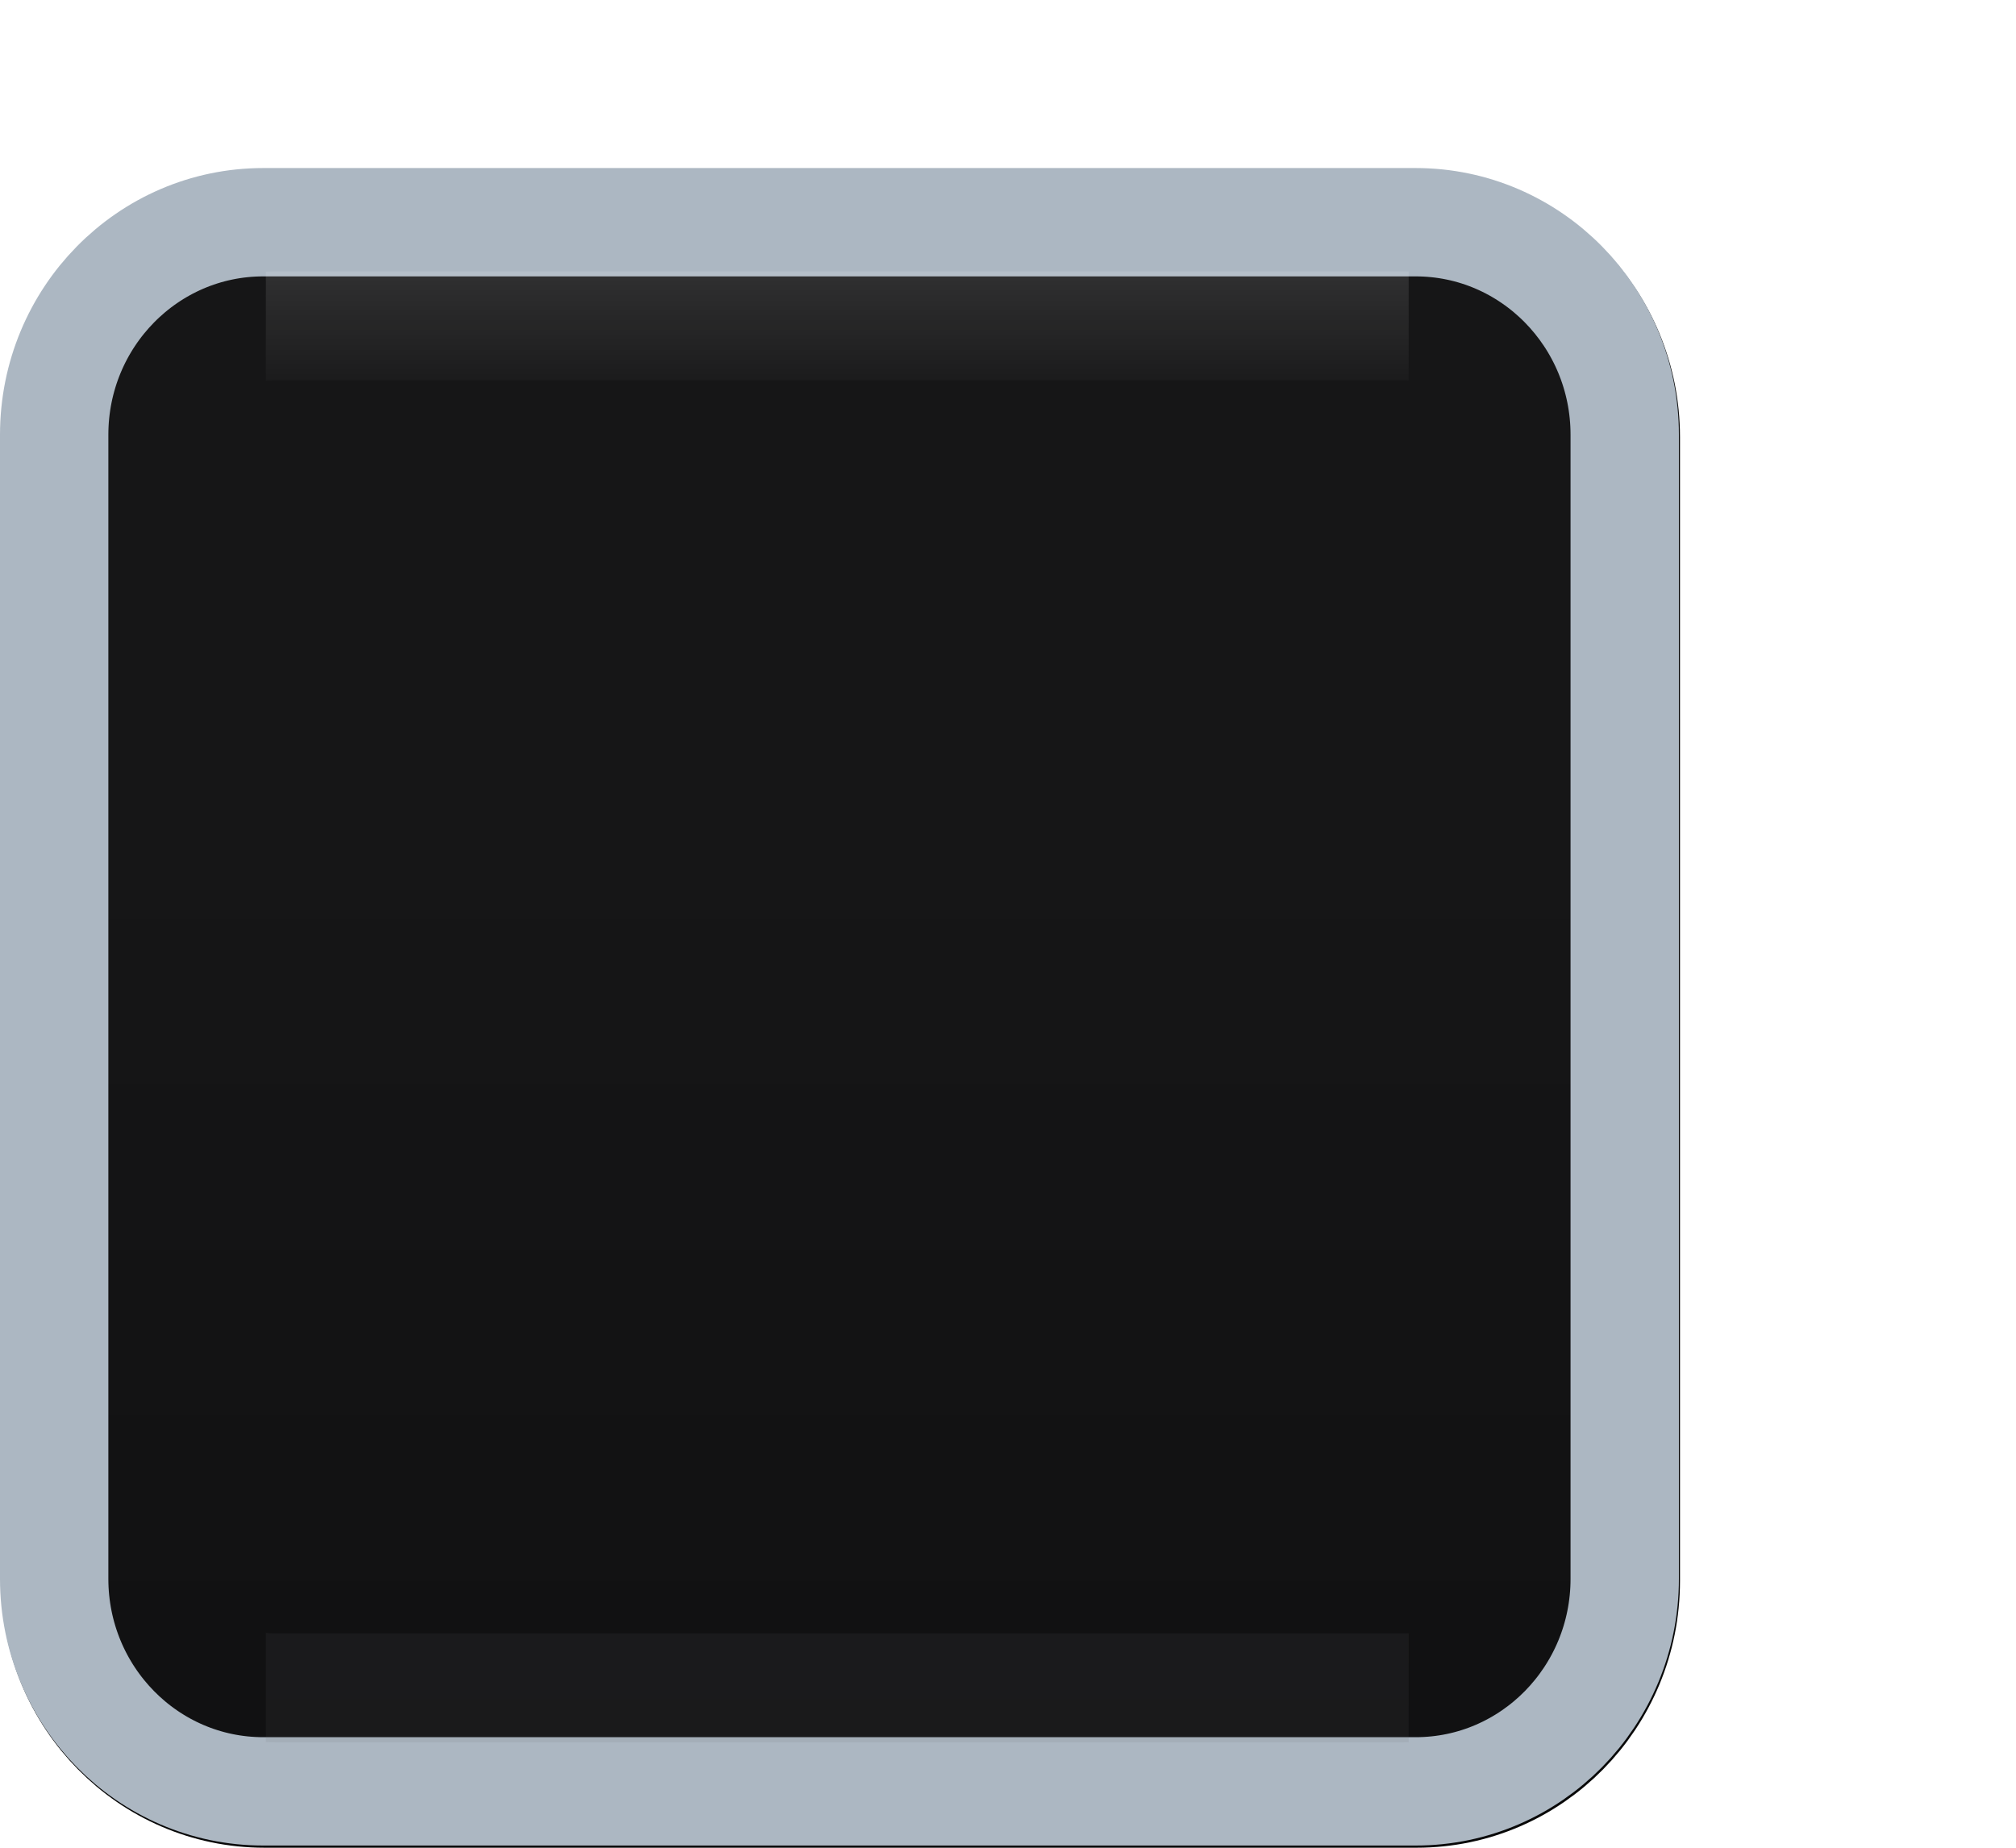
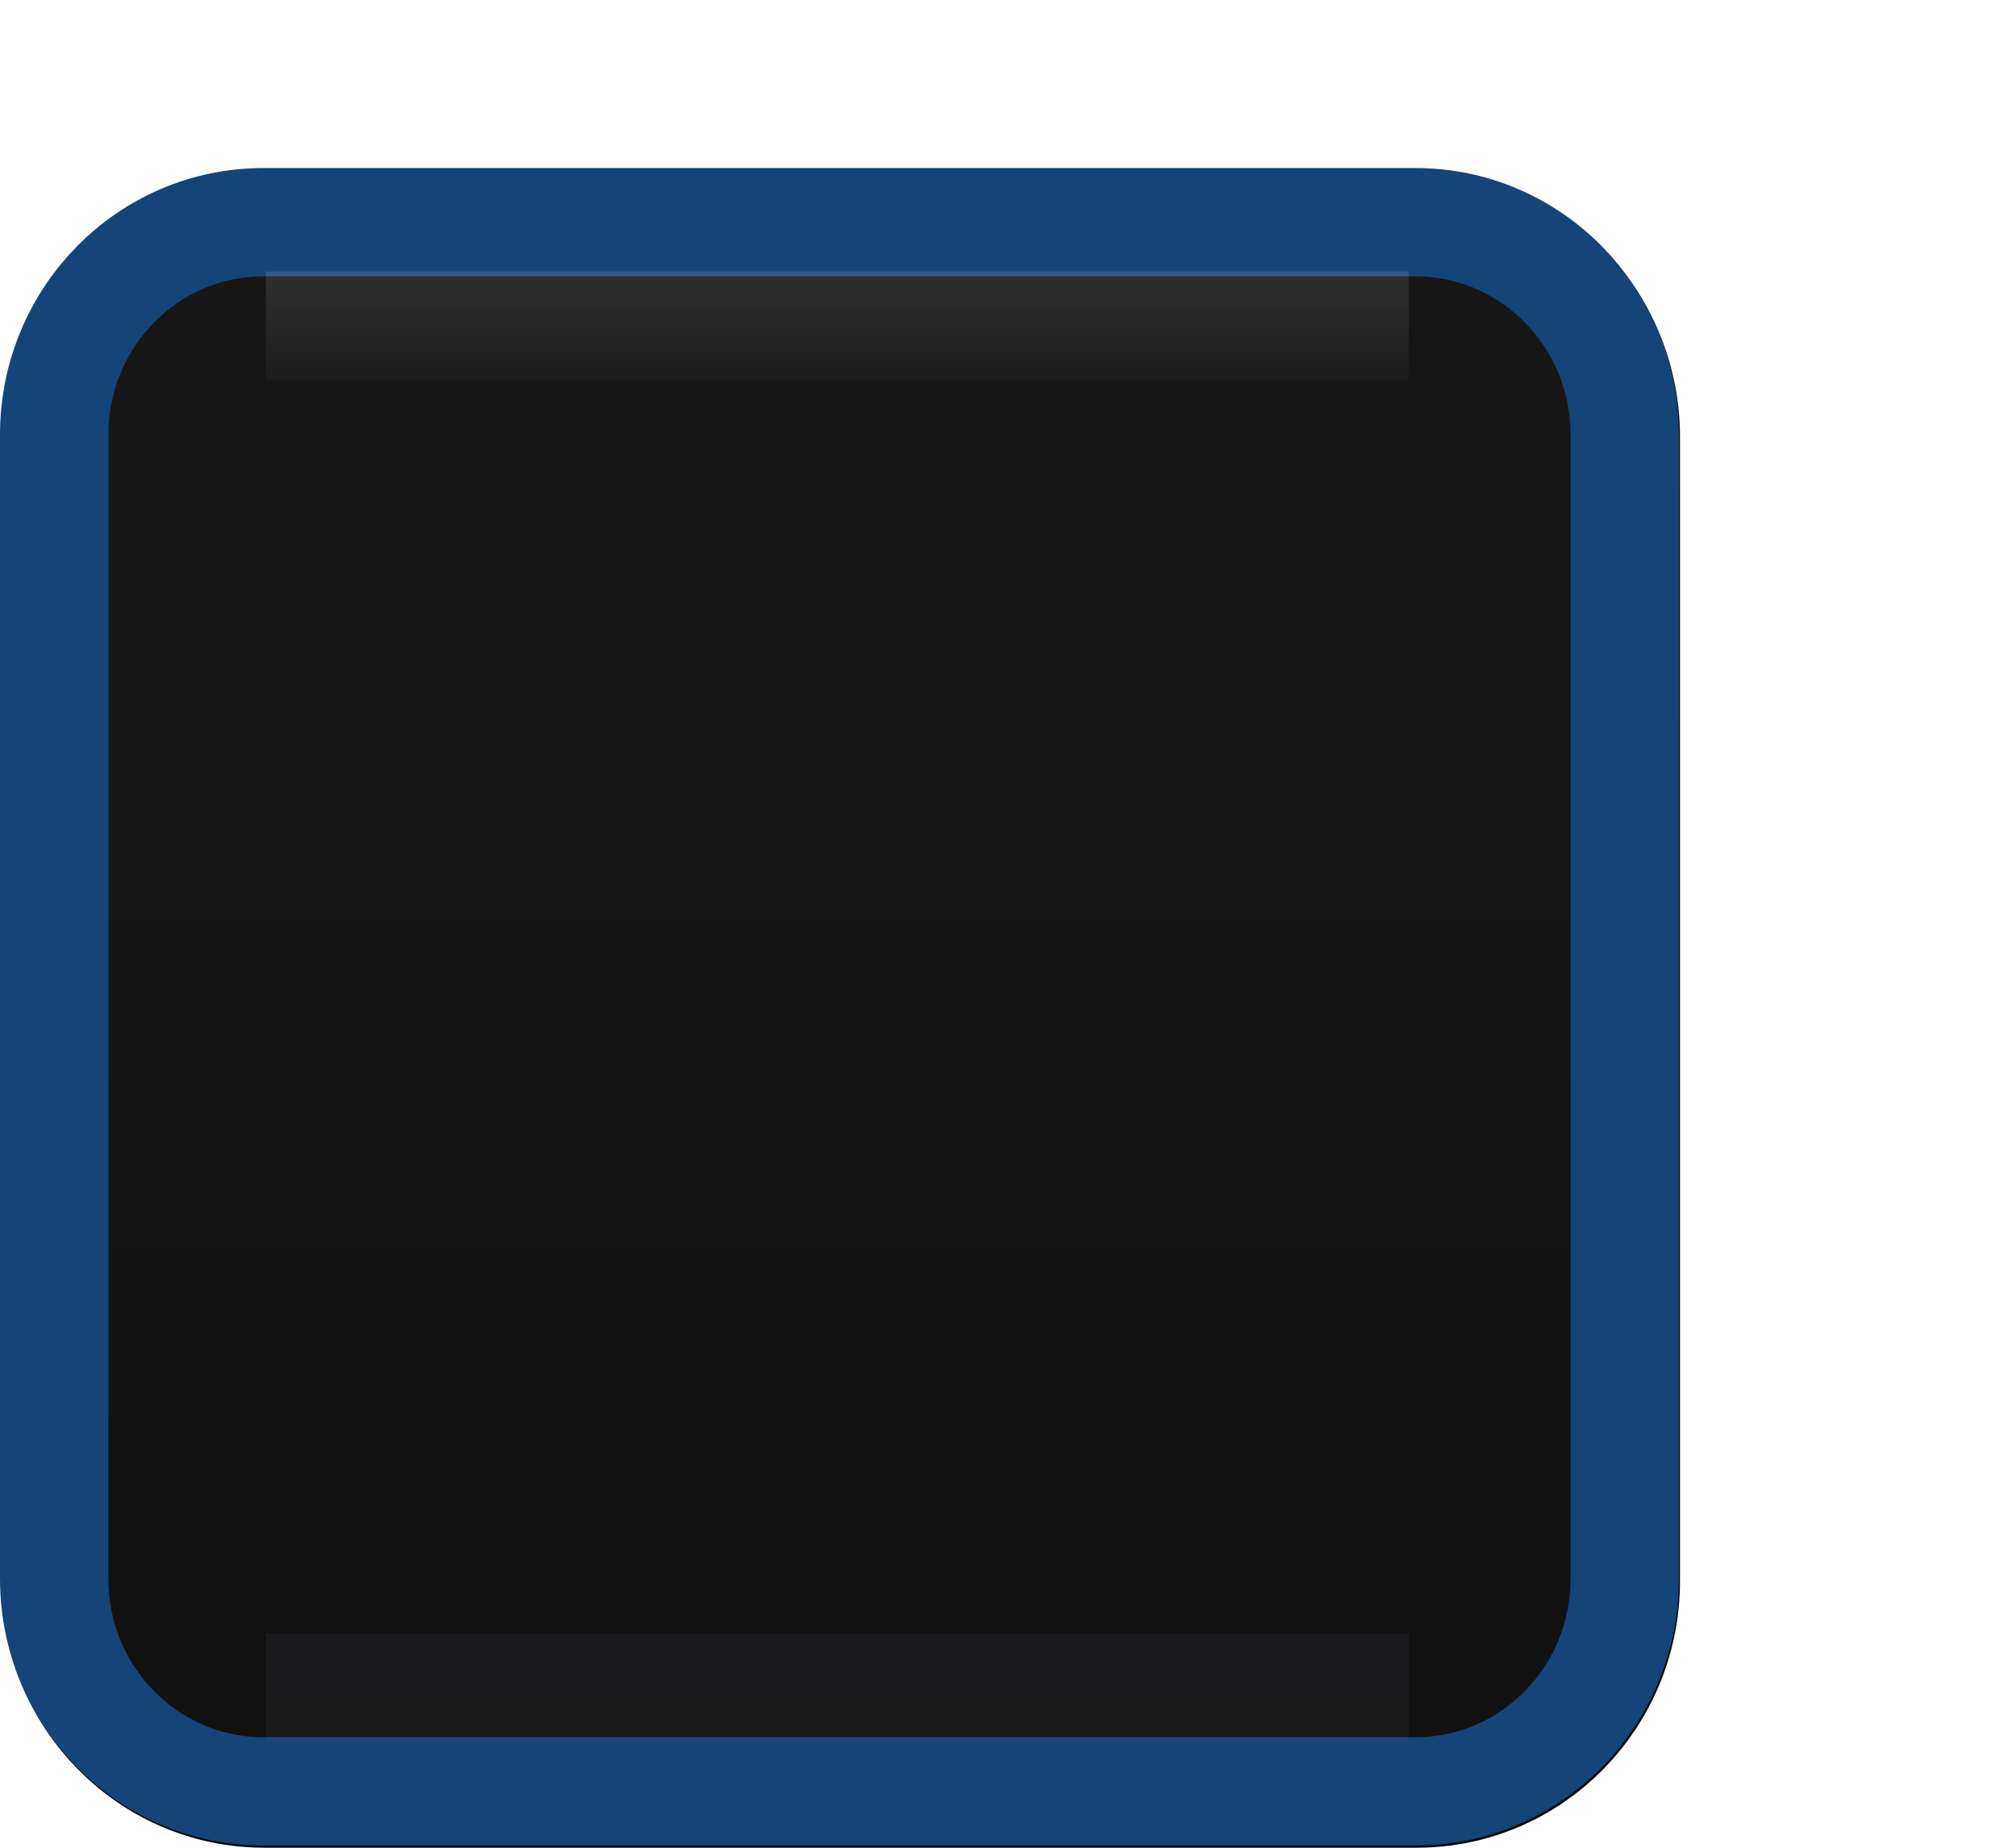
<svg xmlns="http://www.w3.org/2000/svg" xmlns:xlink="http://www.w3.org/1999/xlink" width="24" height="22" id="svg3199" version="1.1">
  <defs id="defs3201">
    <linearGradient id="linearGradient10013-4-63-6">
      <stop style="stop-color:#333333;stop-opacity:1;" offset="0" id="stop10015-2-76-1" />
      <stop style="stop-color:#292929;stop-opacity:1" offset="1" id="stop10017-46-15-8" />
    </linearGradient>
    <linearGradient id="linearGradient10597-5">
      <stop style="stop-color:#16191a;stop-opacity:1;" offset="0" id="stop10599-2" />
      <stop style="stop-color:#2b3133;stop-opacity:1" offset="1" id="stop10601-5" />
    </linearGradient>
    <linearGradient y2="-322.164" x2="921.225" y1="-330.051" x1="921.328" gradientTransform="matrix(1.591837,0,0,0.8571429,-1456.546,275.4519)" gradientUnits="userSpaceOnUse" id="linearGradient15374" xlink:href="#linearGradient10013-4-63-6" />
    <linearGradient gradientTransform="translate(-1199.985,216.3805)" y2="-227.08" x2="1203.918" y1="-217.567" x1="1203.918" gradientUnits="userSpaceOnUse" id="linearGradient15376" xlink:href="#linearGradient10597-5" />
    <linearGradient id="linearGradient5581-5-2-4-6-8-7-35-8">
      <stop id="stop5583-0-92-8-0-7-6-5-1" offset="0" style="stop-color:#454c4c;stop-opacity:1;" />
      <stop style="stop-color:#393f3f;stop-opacity:1;" offset="0.4" id="stop5585-4-7-2-7-9-9-92-0" />
      <stop id="stop5587-6-7-2-0-3-1-21-5" offset="1" style="stop-color:#2d3232;stop-opacity:1;" />
    </linearGradient>
    <linearGradient y2="13.463" x2="8" y1="1.537" x1="8" gradientTransform="matrix(1.246498,0,0,1.334525,342.5344,523.3667)" gradientUnits="userSpaceOnUse" id="linearGradient3819" xlink:href="#linearGradient3845-6-2" />
    <linearGradient id="linearGradient3845-6-2">
      <stop style="stop-color:#121212;stop-opacity:1;" offset="0" id="stop3847-4-9" />
      <stop id="stop4142-3" offset="0.14" style="stop-color:#0b0b0b;stop-opacity:1;" />
      <stop style="stop-color:#080808;stop-opacity:1;" offset="1" id="stop3849-5-9" />
    </linearGradient>
    <linearGradient xlink:href="#linearGradient3833" id="linearGradient3839" x1="7.771" y1="0.895" x2="7.771" y2="14.959" gradientUnits="userSpaceOnUse" gradientTransform="matrix(1.402311,0,0,1.402311,341.2738,522.1712)" />
    <linearGradient id="linearGradient3833">
      <stop style="stop-color:#161617;stop-opacity:1" offset="0" id="stop3835" />
      <stop id="stop3842" offset="0.4" style="stop-color:#161617;stop-opacity:1" />
      <stop style="stop-color:#101011;stop-opacity:1" offset="1" id="stop3837" />
    </linearGradient>
    <linearGradient id="linearGradient3845-6">
      <stop style="stop-color:#000000;stop-opacity:1" offset="0" id="stop3847-4" />
      <stop id="stop4142" offset="0.14" style="stop-color:#000000;stop-opacity:1" />
      <stop style="stop-color:#000000;stop-opacity:1" offset="1" id="stop3849-5" />
    </linearGradient>
    <linearGradient xlink:href="#linearGradient3837-9" id="linearGradient3831" gradientUnits="userSpaceOnUse" gradientTransform="matrix(0.9942986,0,0,1.081148,0.04050509,-0.1190612)" x1="8" y1="1.031" x2="8" y2="14.003" />
    <linearGradient id="linearGradient3837-9">
      <stop style="stop-color:#ffffff;stop-opacity:1" offset="0" id="stop3839-0" />
      <stop id="stop4140" offset="0.094" style="stop-color:#ffffff;stop-opacity:0" />
      <stop style="stop-color:#636367;stop-opacity:1" offset="1" id="stop3841-0" />
    </linearGradient>
    <clipPath clipPathUnits="userSpaceOnUse" id="clipPath4233">
      <rect style="opacity:0.71;fill:none;fill-opacity:1;stroke:#76767b;stroke-opacity:1" id="rect4235" width="18.894" height="10.884" x="-1.331" y="-13.416" rx="1.088" ry="1.011" transform="matrix(0,1,-1,0,0,0)" />
    </clipPath>
  </defs>
  <g id="layer1" transform="translate(-342.5,-521.3622)">
    <rect style="color:#000000;fill:none;stroke:none;stroke-width:2;marker:none;visibility:visible;display:inline;overflow:visible;enable-background:accumulate" id="rect17347" width="21.944" height="21.944" x="342.299" y="521.584" />
    <rect ry="2.531" rx="2.489" y="524.034" x="343.158" height="18.683" width="18.697" id="rect17861-27-7" style="color:#000000;display:inline;overflow:visible;visibility:visible;fill:#e1ecf2;fill-opacity:0.08;stroke:url(#linearGradient3819);stroke-width:1.29;stroke-miterlimit:4;stroke-dasharray:none;stroke-opacity:1;marker:none;enable-background:accumulate" />
-     <rect ry="2.531" rx="2.489" y="524.008" x="343.145" height="18.683" width="18.697" id="rect17861-27" style="color:#000000;display:inline;overflow:visible;visibility:visible;fill:url(#linearGradient3839);fill-opacity:1;stroke:#acb7c2;stroke-width:1.29;stroke-miterlimit:4;stroke-dasharray:none;stroke-opacity:1;marker:none;enable-background:accumulate" />
+     <rect ry="2.531" rx="2.489" y="524.008" x="343.145" height="18.683" width="18.697" id="rect17861-27" style="color:#f8f8f8;display:inline;overflow:visible;visibility:visible;fill:url(#linearGradient3839);fill-opacity:1;stroke:#154478;stroke-width:1.29;stroke-miterlimit:4;stroke-dasharray:none;stroke-opacity:1;marker:none;enable-background:accumulate" />
    <rect ry="1.011" rx="1.088" y="1.503" x="1.532" height="12.974" width="12.926" id="rect17861-6-9" style="color:#000000;display:inline;overflow:visible;visibility:visible;opacity:0.11;fill:none;stroke:url(#linearGradient3831);stroke-width:1.037;stroke-miterlimit:4;stroke-dasharray:none;stroke-opacity:1;marker:none;enable-background:accumulate" clip-path="url(#clipPath4233)" transform="matrix(1.25,0,0,1.25,342.5,523.3626)" />
  </g>
</svg>
